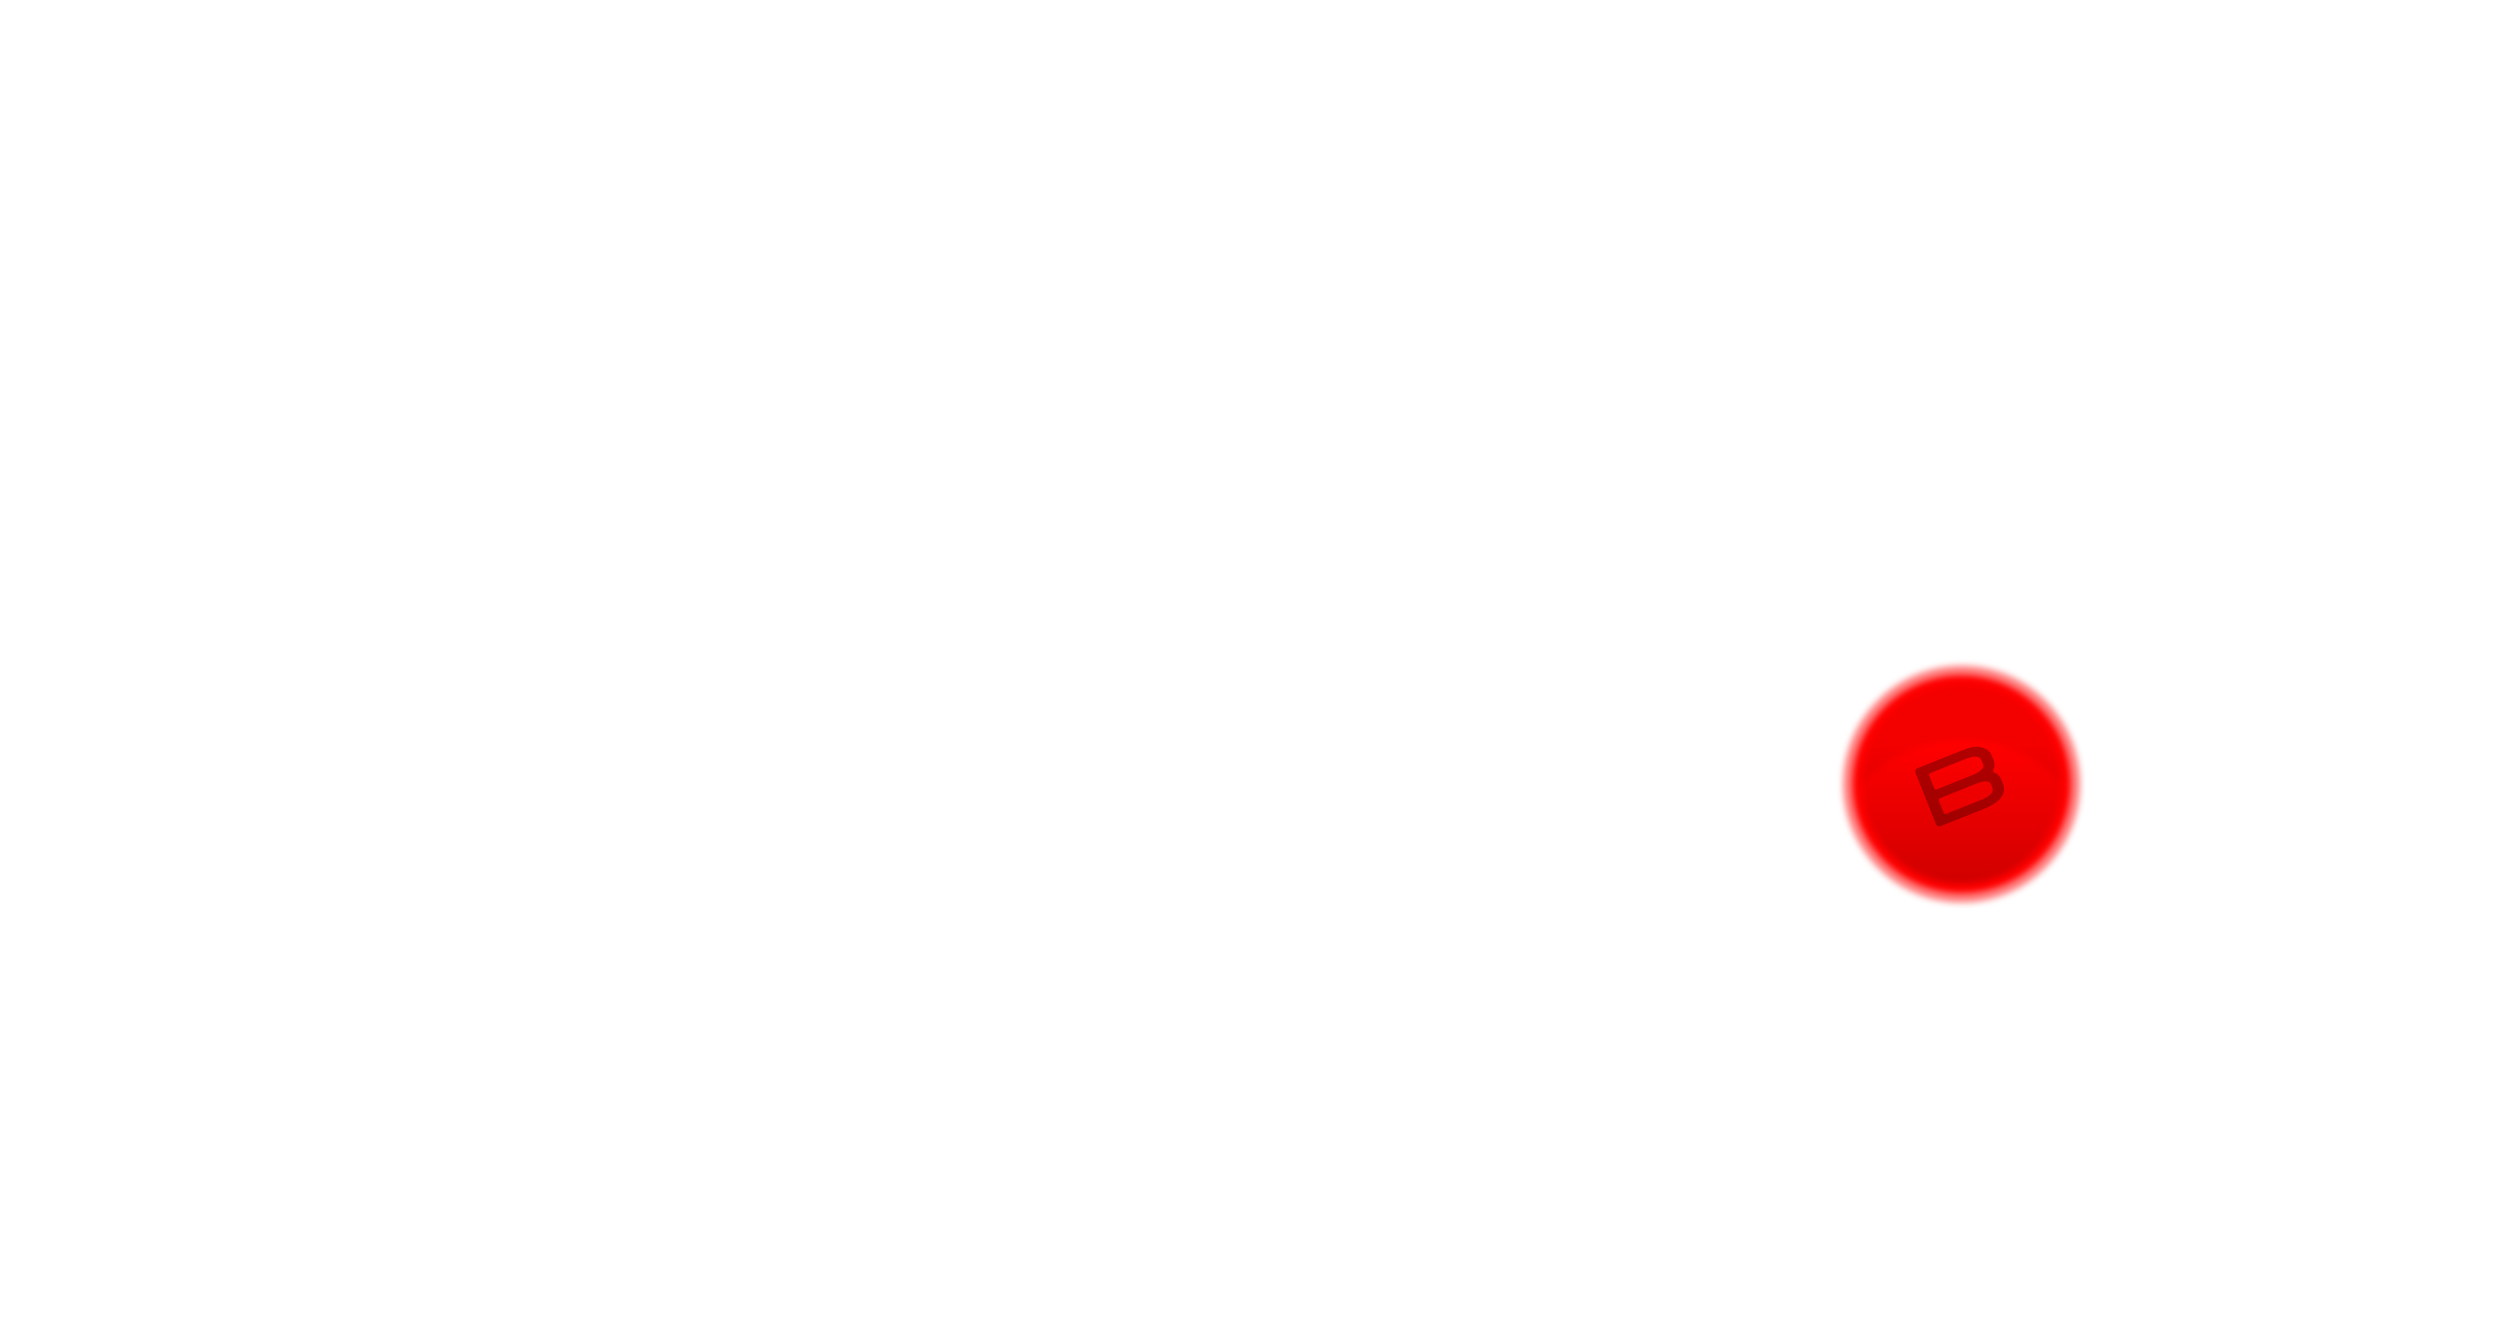
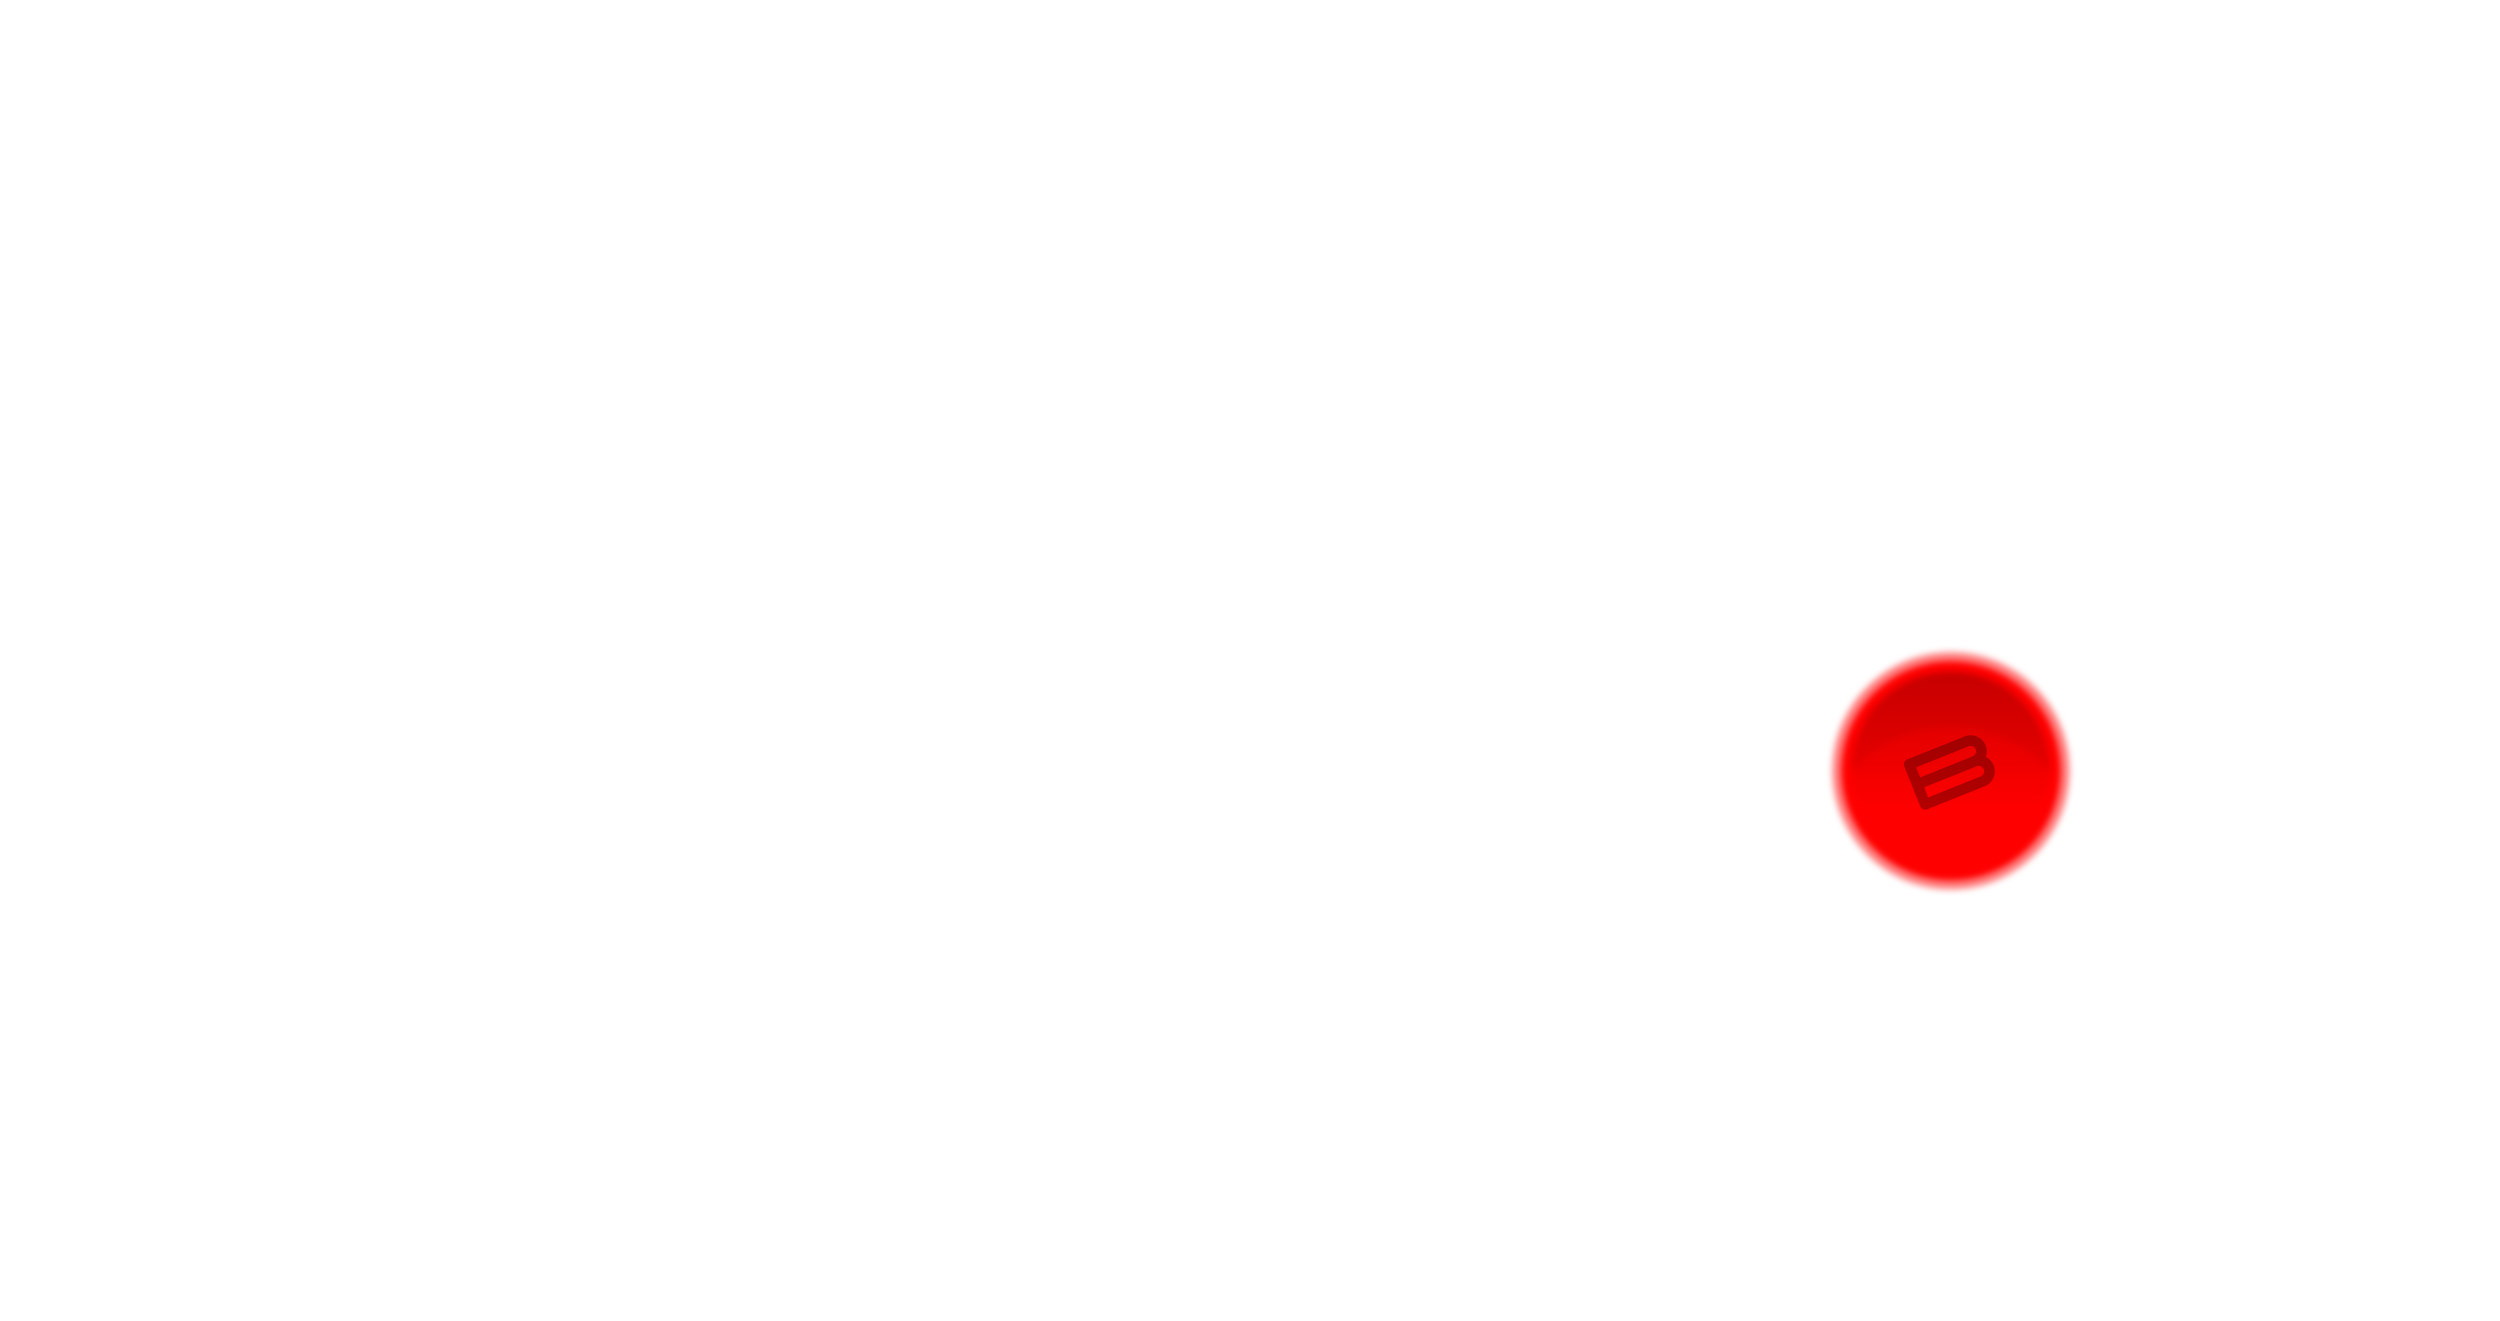
- <svg xmlns="http://www.w3.org/2000/svg" xml:space="preserve" width="530px" height="280px" viewBox="0 0 530 280" version="1.1" style="shape-rendering:geometricPrecision; fill-rule:evenodd; clip-rule:evenodd">
+ <svg xmlns="http://www.w3.org/2000/svg" width="530px" height="280px" viewBox="0 0 530 280" version="1.1">
  <defs>
    <style type="text/css">
+     .str0 {stroke:black;stroke-width:2.268;stroke-linecap:round;stroke-linejoin:round;stroke-opacity:0.3}
+     .fil4 {fill:none}
    .fil1 {fill:red}
    .fil3 {fill:black;fill-opacity:0.05}
-     .fil4 {fill:black;fill-opacity:0.3}
    .fil0 {fill:red;fill-opacity:0.5}
    .fil2 {fill:url(#id0)}
  </style>
-     <linearGradient id="id0" gradientUnits="userSpaceOnUse" x1="415.855" y1="145.125" x2="415.855" y2="187.37">
+     <linearGradient id="id0" gradientUnits="userSpaceOnUse" x1="413.599" y1="184.395" x2="413.599" y2="142.444">
      <stop offset="0" style="stop-opacity:1; stop-color:red" />
      <stop offset="0.3" style="stop-opacity:1; stop-color:red" />
      <stop offset="1" style="stop-opacity:1; stop-color:#D00000" />
    </linearGradient>
    <filter id="Button-Blur" x="-20%" y="-20%" width="140%" height="140%">
      <feGaussianBlur stdDeviation="0.7" />
    </filter>
  </defs>
-   <g id="pressed-button-b">
-     <path class="fil0" filter="url(#Button-Blur)" d="M415.855 141.14c13.867,0 25.108,11.241 25.108,25.108 0,13.866 -11.241,25.107 -25.108,25.107 -13.866,0 -25.107,-11.241 -25.107,-25.107 0,-13.867 11.241,-25.108 25.107,-25.108z" />
-     <circle class="fil1" filter="url(#Button-Blur)" cx="415.855" cy="166.247" r="23.115" />
-     <circle class="fil2" filter="url(#Button-Blur)" cx="415.855" cy="166.247" r="21.122" />
-     <path class="fil3" filter="url(#Button-Blur)" d="M415.855 145.125c11.666,0 21.123,9.457 21.123,21.122l0 0.001c-5.191,-5.795 -12.73,-9.443 -21.123,-9.443 -8.392,0 -15.931,3.649 -21.122,9.444l0 -0.002c0,-11.665 9.457,-21.122 21.122,-21.122z" />
-     <path class="fil4" d="M422.079 166.248c-0.298,-0.783 -1.382,-0.801 -3.249,-0.054l-7.538 3.017c-0.224,0.09 -0.334,0.347 -0.244,0.572l0.999 2.498c0.091,0.225 0.347,0.335 0.572,0.245l7.401 -2.962c1.735,-0.695 2.552,-1.469 2.456,-2.326l-0.397 -0.99zm-1.622 -4.167l-0.454 -1.02c-0.386,-0.832 -1.524,-0.87 -3.413,-0.114l-7.358 2.946c-0.225,0.09 -0.335,0.346 -0.245,0.571l1.055 2.635c0.09,0.225 0.347,0.335 0.572,0.245l7.433 -2.975c1.382,-0.553 2.189,-1.134 2.415,-1.744 0.071,-0.192 0.071,-0.373 -0.005,-0.544zm4.148 3.998c0.566,1.412 0.174,2.68 -1.177,3.805 -0.412,0.343 -0.924,0.676 -1.533,1 -0.335,0.18 -0.634,0.322 -0.896,0.427l-9.502 3.803c-0.522,0.209 -0.89,0.049 -1.102,-0.481l-4.282 -10.698c-0.209,-0.523 -0.053,-0.889 0.471,-1.098l9.223 -3.693c1.04,-0.416 1.859,-0.671 2.45,-0.768 0.84,-0.138 1.616,-0.066 2.326,0.211 0.805,0.307 1.358,0.833 1.653,1.572l0.38 0.948c0.297,0.742 0.281,1.461 -0.048,2.165 -0.047,0.099 -0.054,0.197 -0.019,0.285 0.024,0.059 0.068,0.113 0.136,0.169l0.09 0.063c0.72,0.273 1.227,0.783 1.524,1.525l0.306 0.765z" />
+   <g id="pressed-button-a">
+     <path class="fil0" filter="url(#Button-Blur)" d="M413.599 138.286c13.881,0 25.134,11.253 25.134,25.134 0,13.88 -11.253,25.134 -25.134,25.134 -13.88,0 -25.133,-11.254 -25.133,-25.134 0,-13.881 11.253,-25.134 25.133,-25.134z" />
+     <circle class="fil1" filter="url(#Button-Blur)" cx="413.599" cy="163.42" r="23.244" />
+     <circle class="fil2" filter="url(#Button-Blur)" cx="413.599" cy="163.42" r="20.976" />
+     <path class="fil3" filter="url(#Button-Blur)" d="M413.599 142.443c11.585,0 20.977,9.392 20.977,20.976l0 0.001c-5.155,-5.755 -12.643,-9.377 -20.977,-9.377 -8.334,0 -15.822,3.623 -20.976,9.379l0 -0.003c0,-11.584 9.391,-20.976 20.976,-20.976z" />
+     <path class="fil4 str0" d="M418.633 161.405l-11.693 4.679m13.389 -0.442c1.166,-0.466 1.737,-1.801 1.271,-2.966 -0.466,-1.166 -1.801,-1.737 -2.967,-1.271 1.166,-0.466 1.738,-1.801 1.271,-2.966 -0.466,-1.166 -1.801,-1.737 -2.966,-1.271l-12.187 4.877 3.391 8.474 12.187 -4.877z" />
  </g>
</svg>
